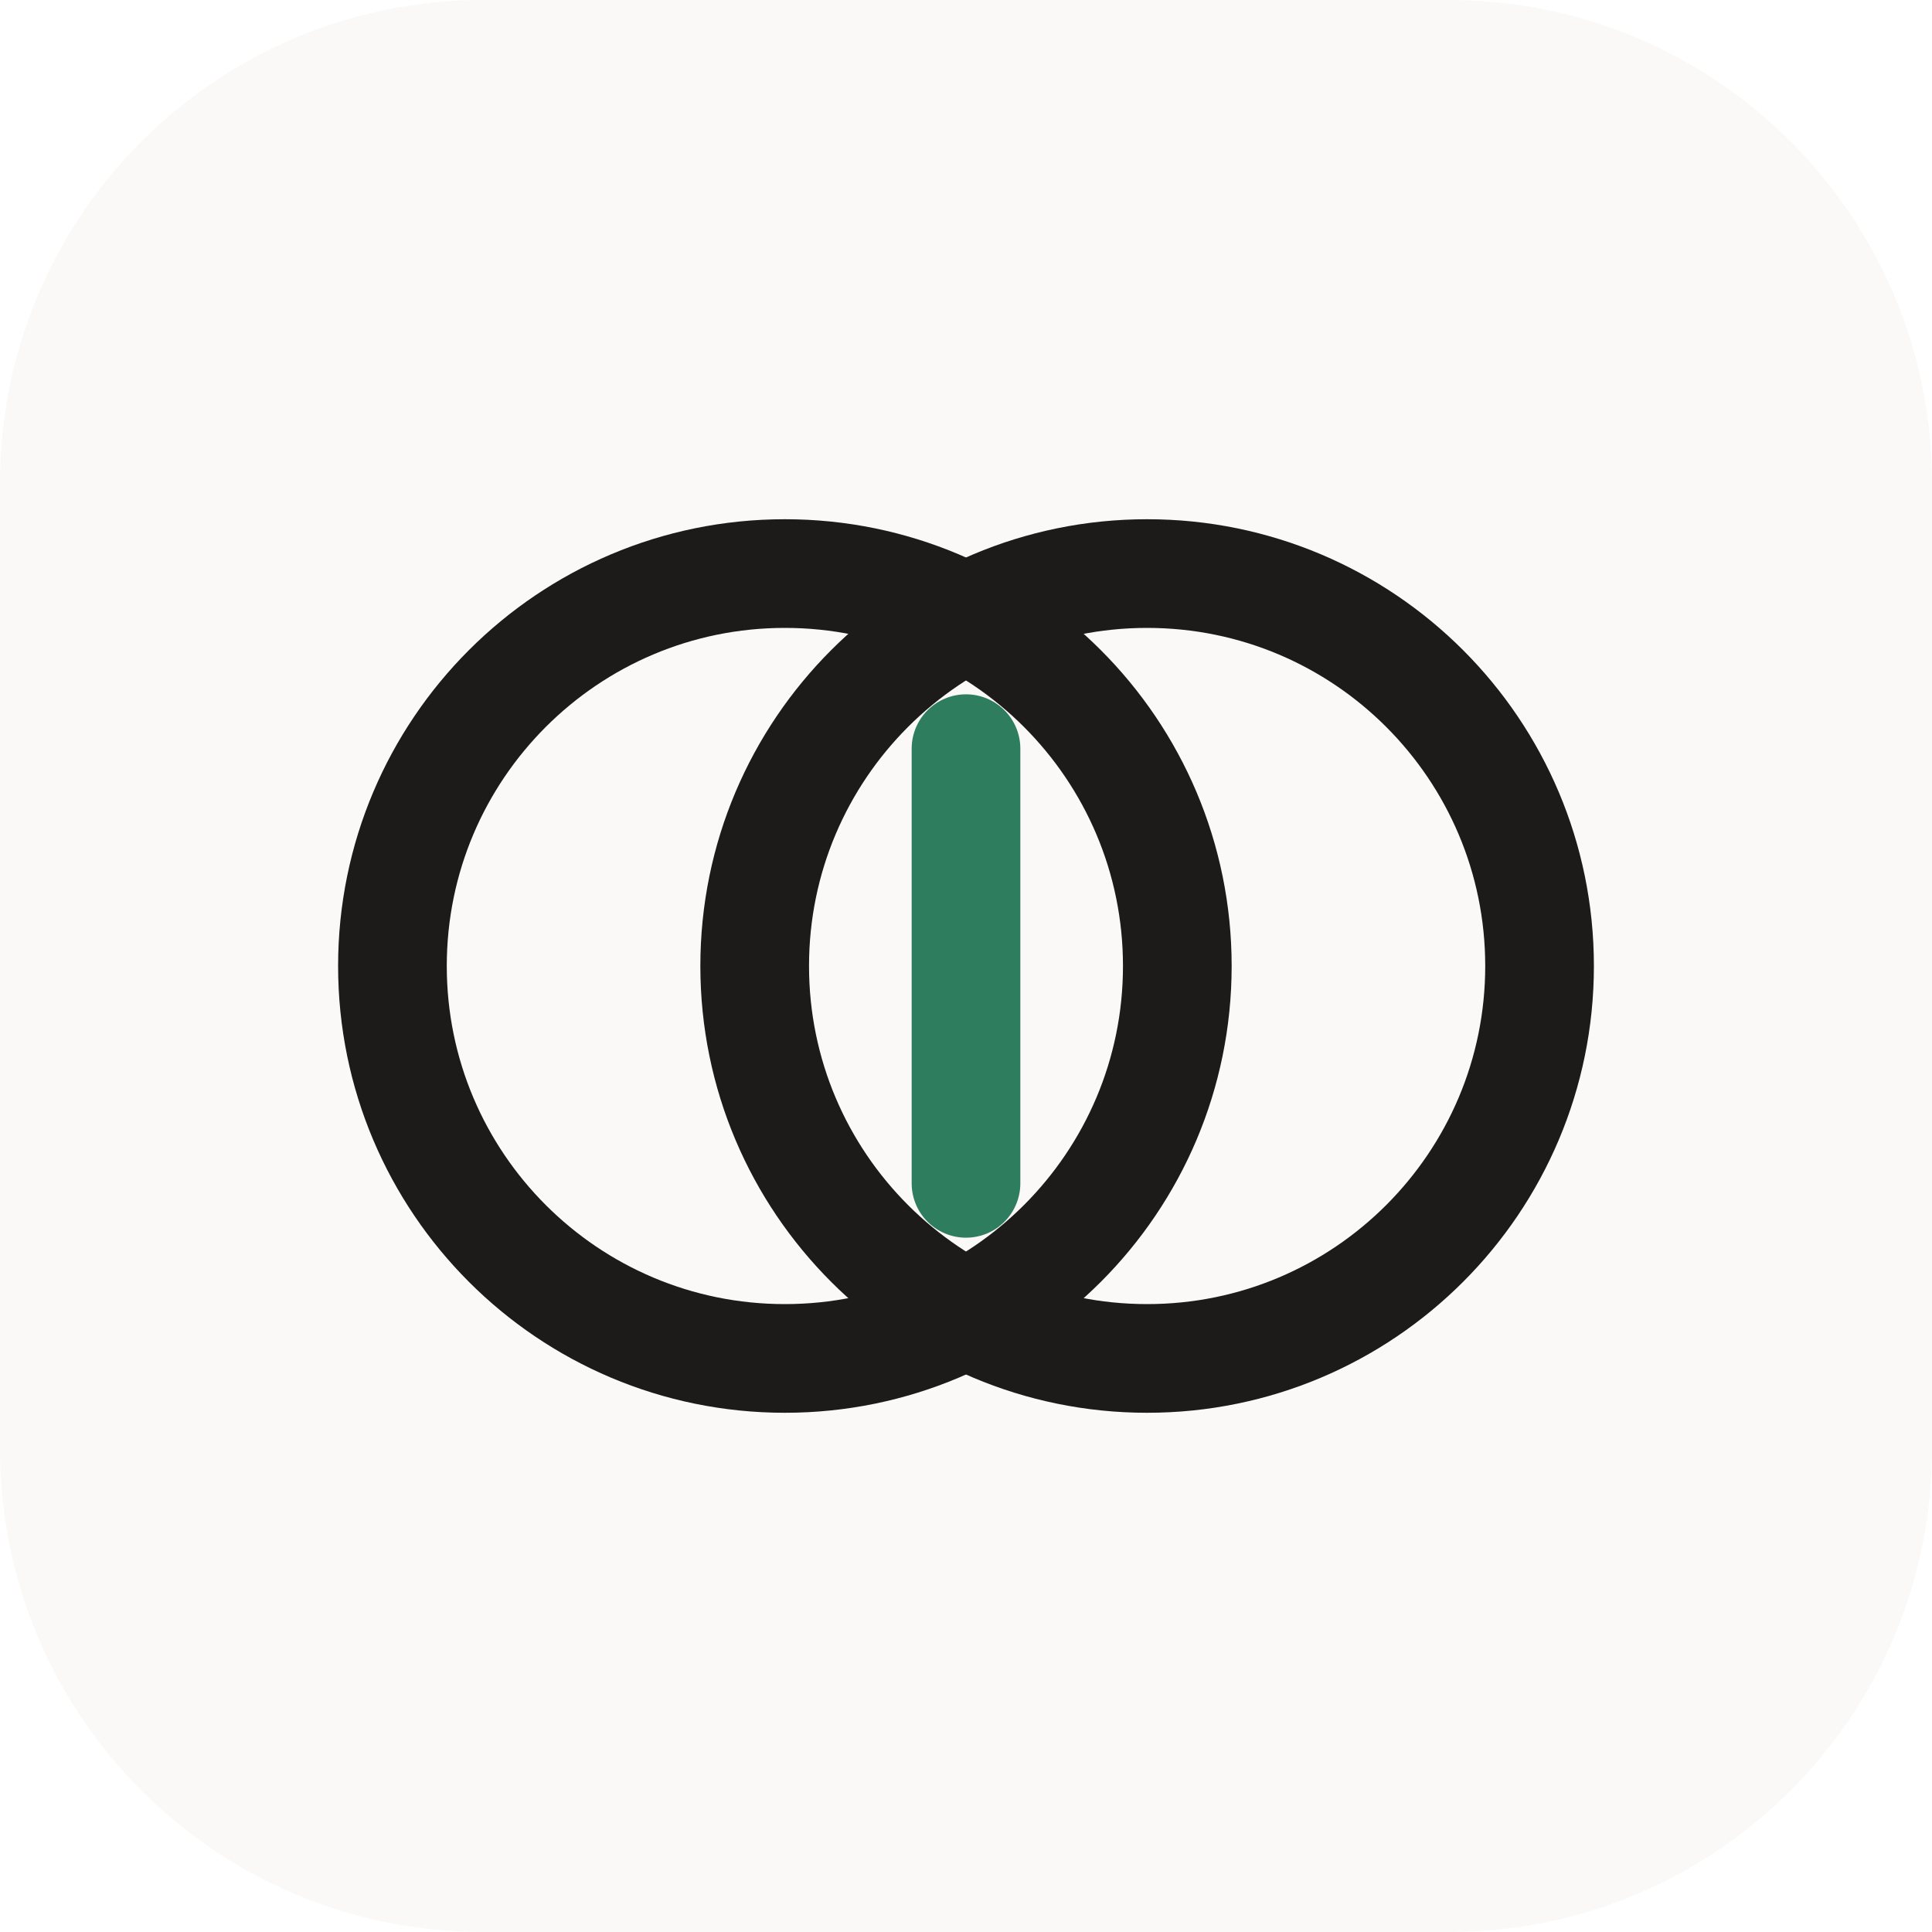
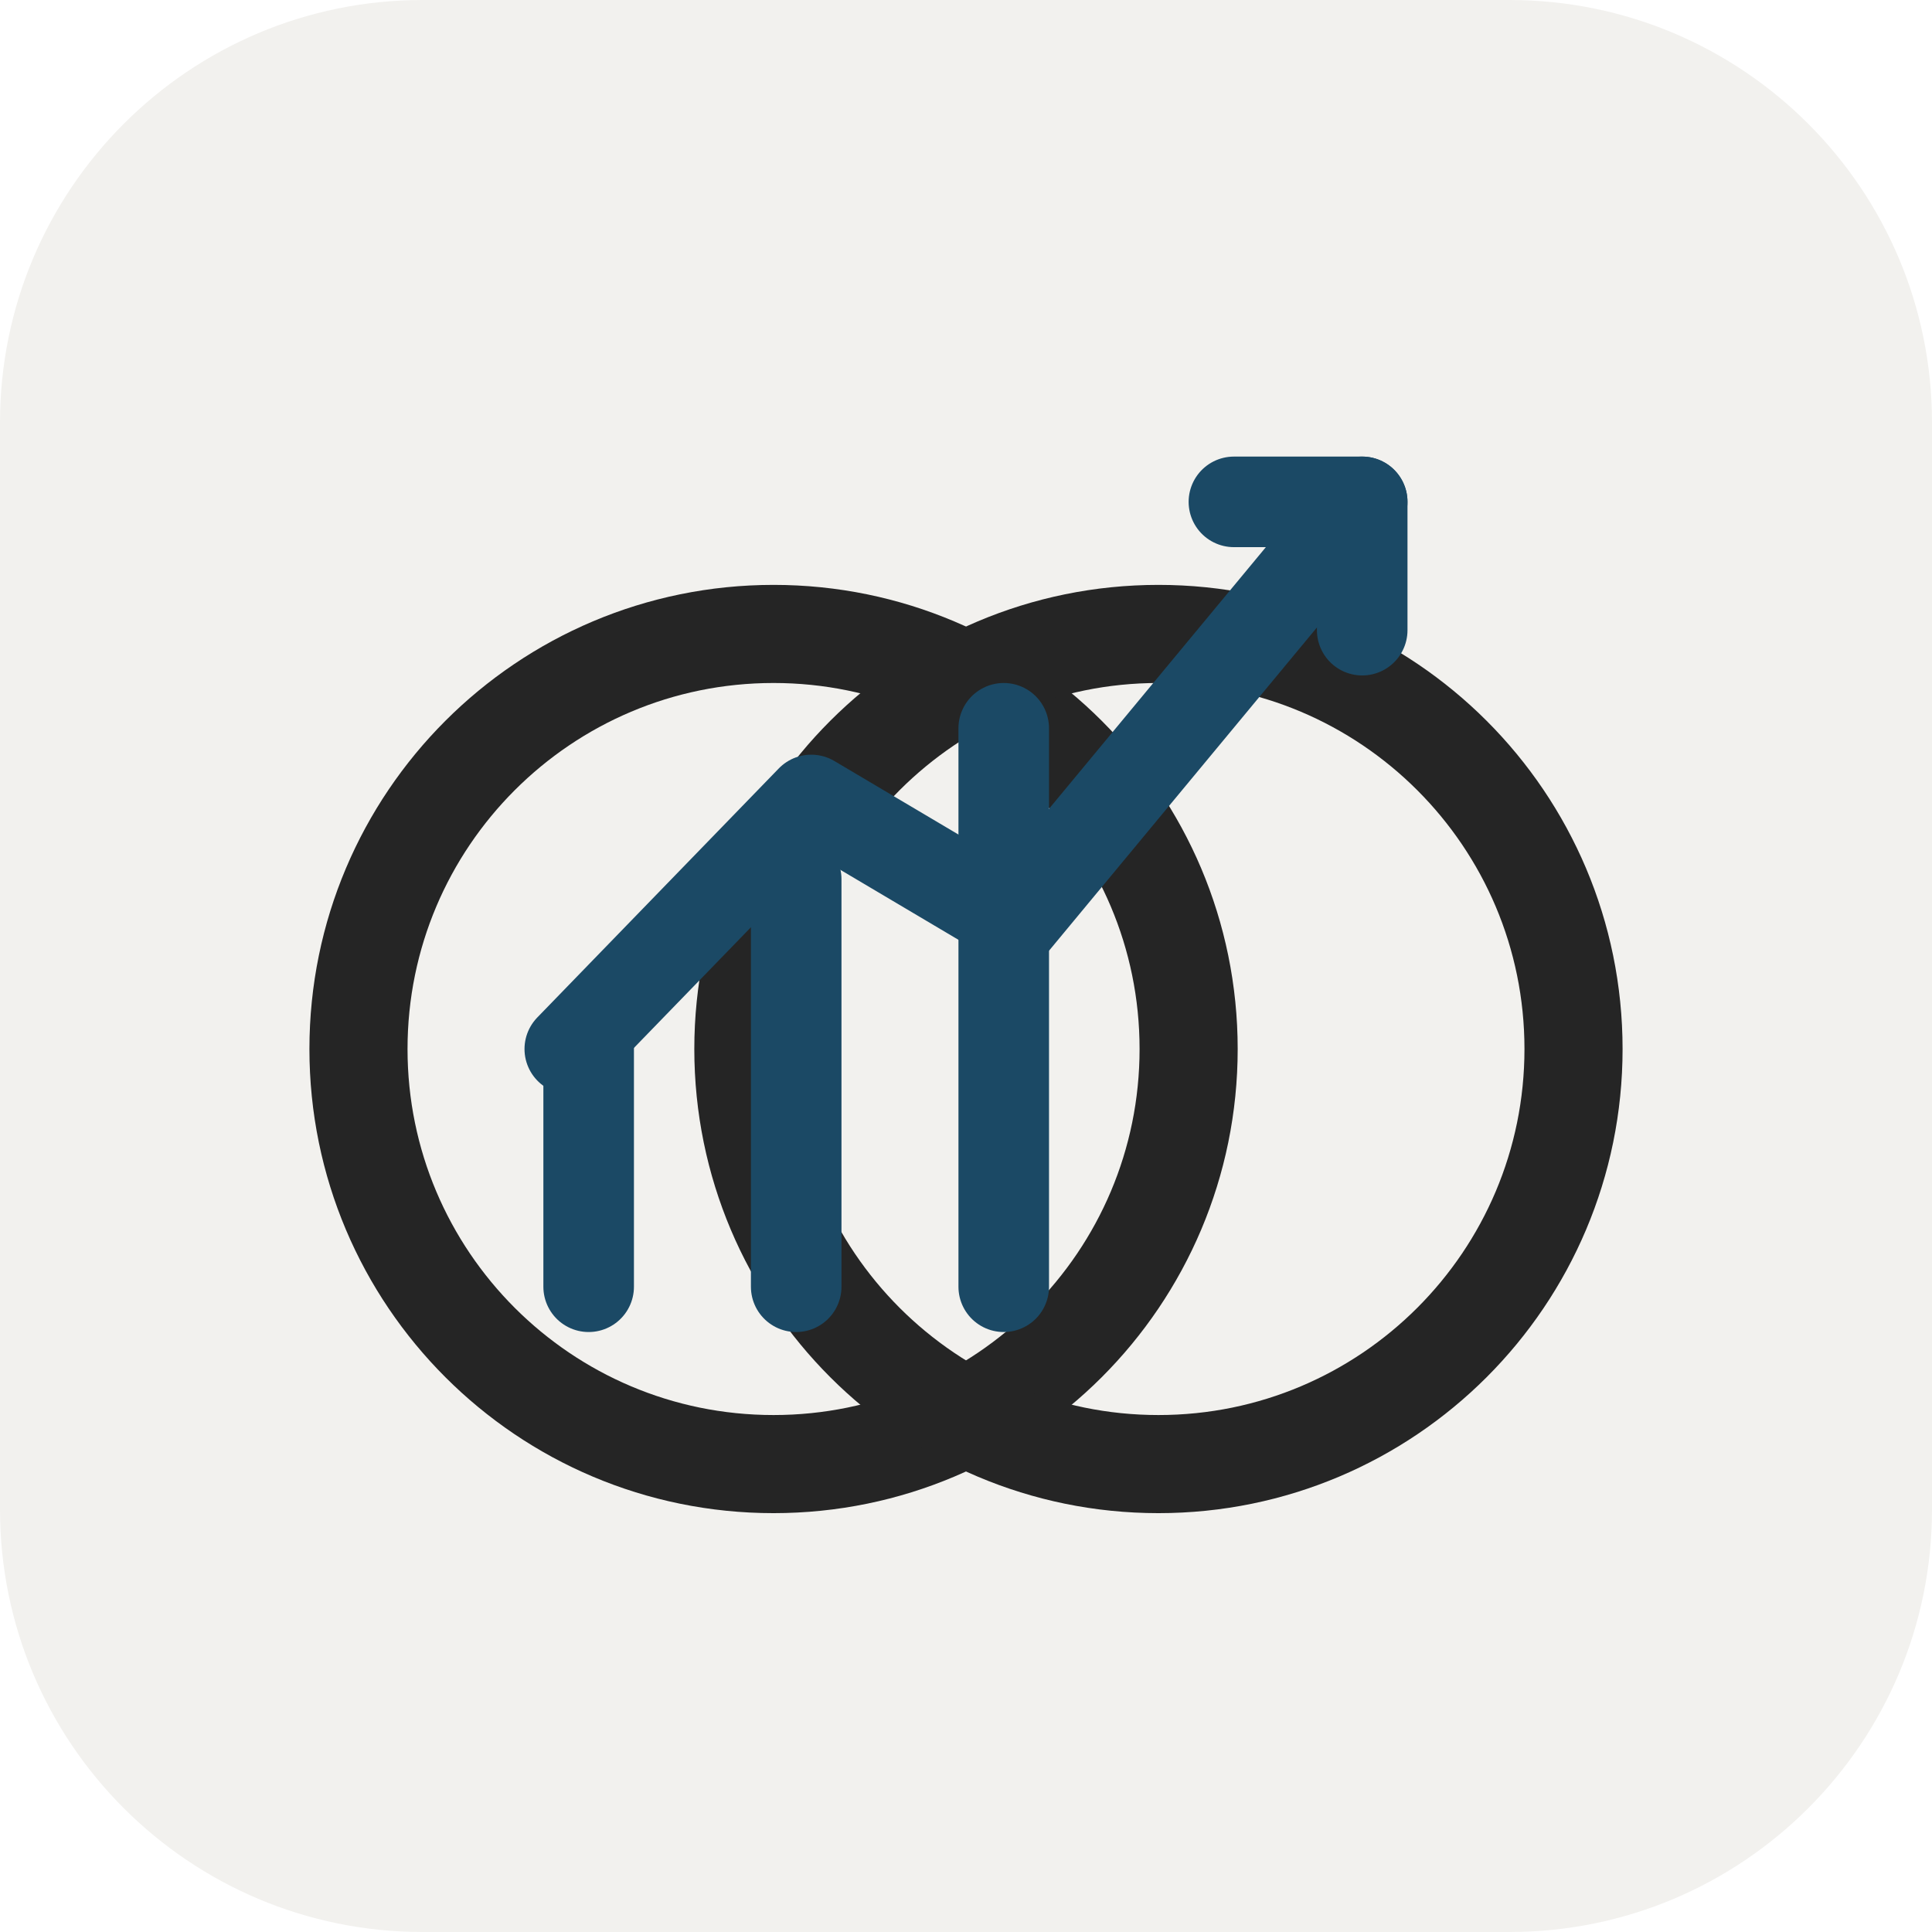
- <svg xmlns="http://www.w3.org/2000/svg" viewBox="0 0 32 32" width="32" height="32">
-   <rect width="32" height="32" rx="8" fill="#faf9f7" />
-   <g fill="none" stroke="#1c1b19" stroke-width="1.8" stroke-linecap="round">
-     <circle cx="13" cy="16" r="6.5" />
-     <circle cx="19" cy="16" r="6.5" />
-     <path d="M16 12.4v7.2" stroke="#2f7d5f" />
+ <svg xmlns="http://www.w3.org/2000/svg" viewBox="0 0 512 512">
+   <rect width="512" height="512" rx="112" fill="#F2F1EE" />
+   <g fill="none" stroke="#252525" stroke-width="26" stroke-linecap="round" stroke-linejoin="round">
+     <circle cx="205" cy="278" r="110" />
+     <circle cx="307" cy="278" r="110" />
+   </g>
+   <g fill="none" stroke="#1B4965" stroke-width="24" stroke-linecap="round" stroke-linejoin="round">
+     <path d="M156 341v-66" />
+     <path d="M211 341v-108" />
+     <path d="M266 341v-148" />
+     <path d="M151 278l64-66 54 32 92-111" />
+     <path d="M327 133h34v34" />
  </g>
</svg>
